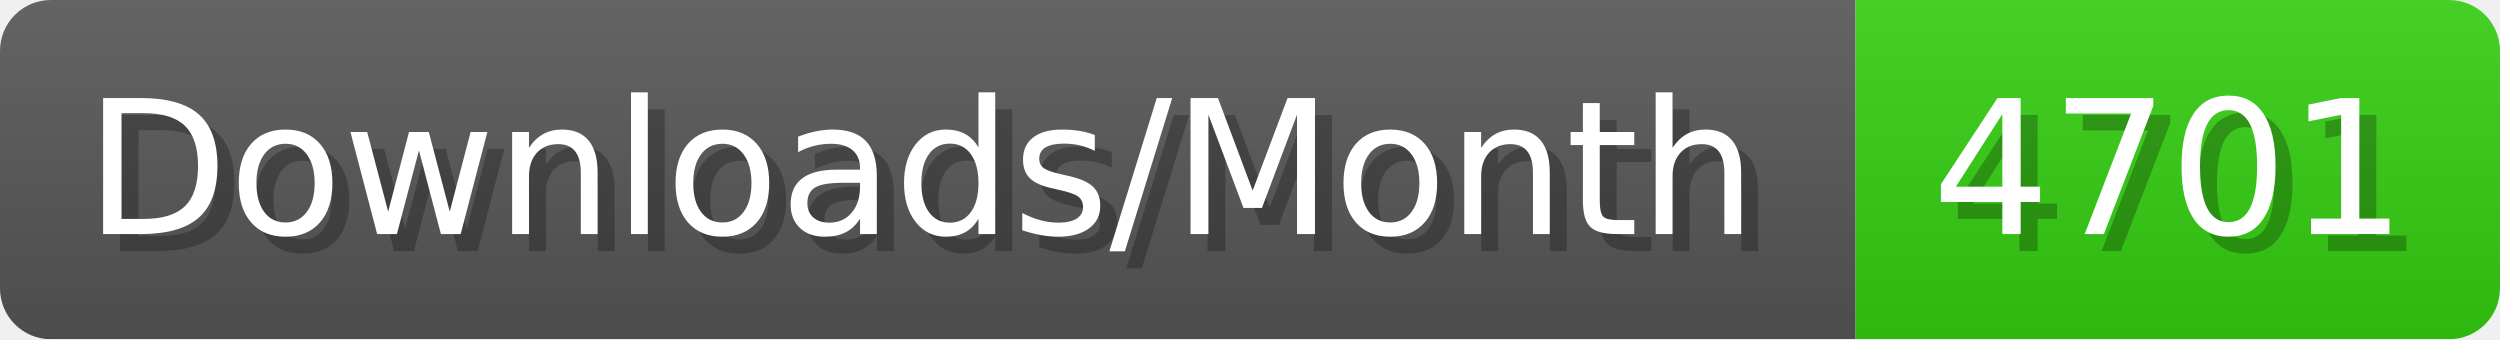
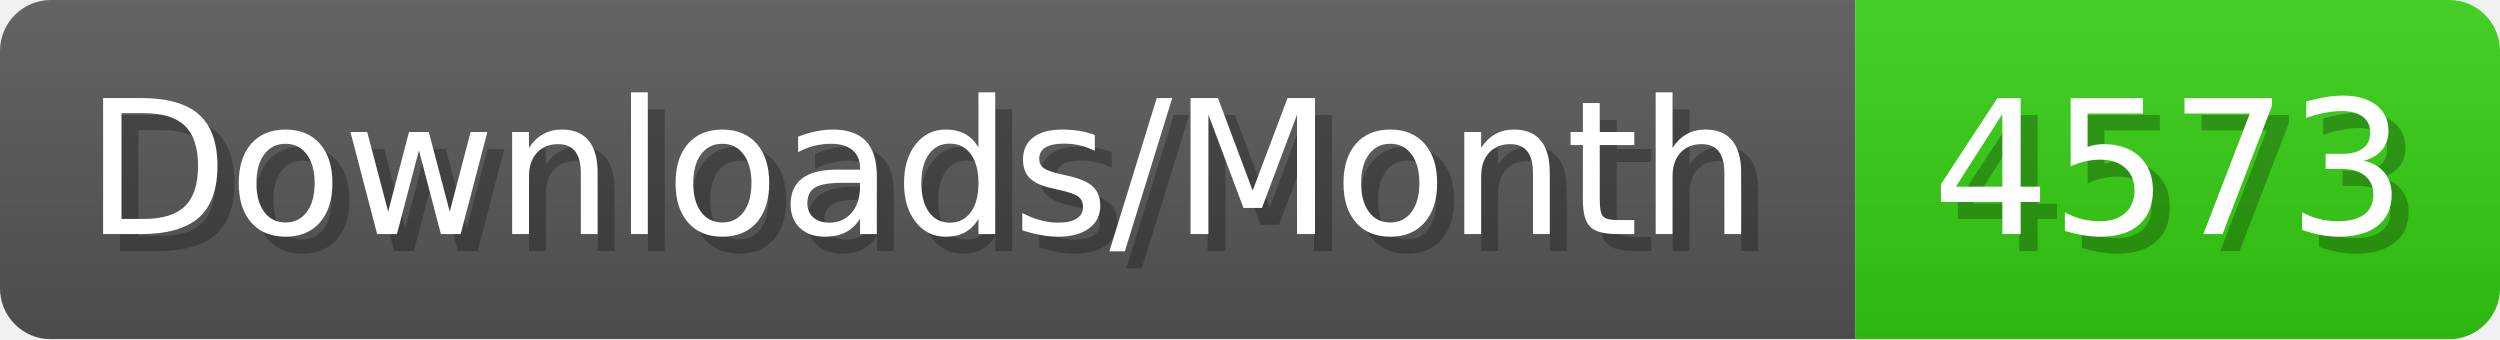
- <svg xmlns="http://www.w3.org/2000/svg" width="147.4" height="20" viewBox="0 0 1474 200" role="img" aria-label="Downloads/Month: 4701">
+ <svg xmlns="http://www.w3.org/2000/svg" width="147.4" height="20" viewBox="0 0 1474 200" role="img" aria-label="Downloads/Month: 4573">
  <linearGradient id="YlXUI" x2="0" y2="100%">
    <stop offset="0" stop-opacity=".1" stop-color="#EEE" />
    <stop offset="1" stop-opacity=".1" />
  </linearGradient>
  <mask id="JHhop">
    <rect width="1474" height="200" rx="30" fill="#FFF" />
  </mask>
  <g mask="url(#JHhop)">
    <rect width="1094" height="200" fill="#555" />
    <rect width="380" height="200" fill="#3C1" x="1094" />
    <rect width="1474" height="200" fill="url(#YlXUI)" />
  </g>
  <g aria-hidden="true" fill="#fff" text-anchor="start" font-family="Verdana,DejaVu Sans,sans-serif" font-size="110">
    <text x="60" y="148" textLength="994" fill="#000" opacity="0.25">Downloads/Month</text>
    <text x="50" y="138" textLength="994">Downloads/Month</text>
-     <text x="1149" y="148" textLength="280" fill="#000" opacity="0.25">4701</text>
-     <text x="1139" y="138" textLength="280">4701</text>
+     <text x="1149" y="148" textLength="280" fill="#000" opacity="0.25">4573</text>
+     <text x="1139" y="138" textLength="280">4573</text>
  </g>
</svg>
